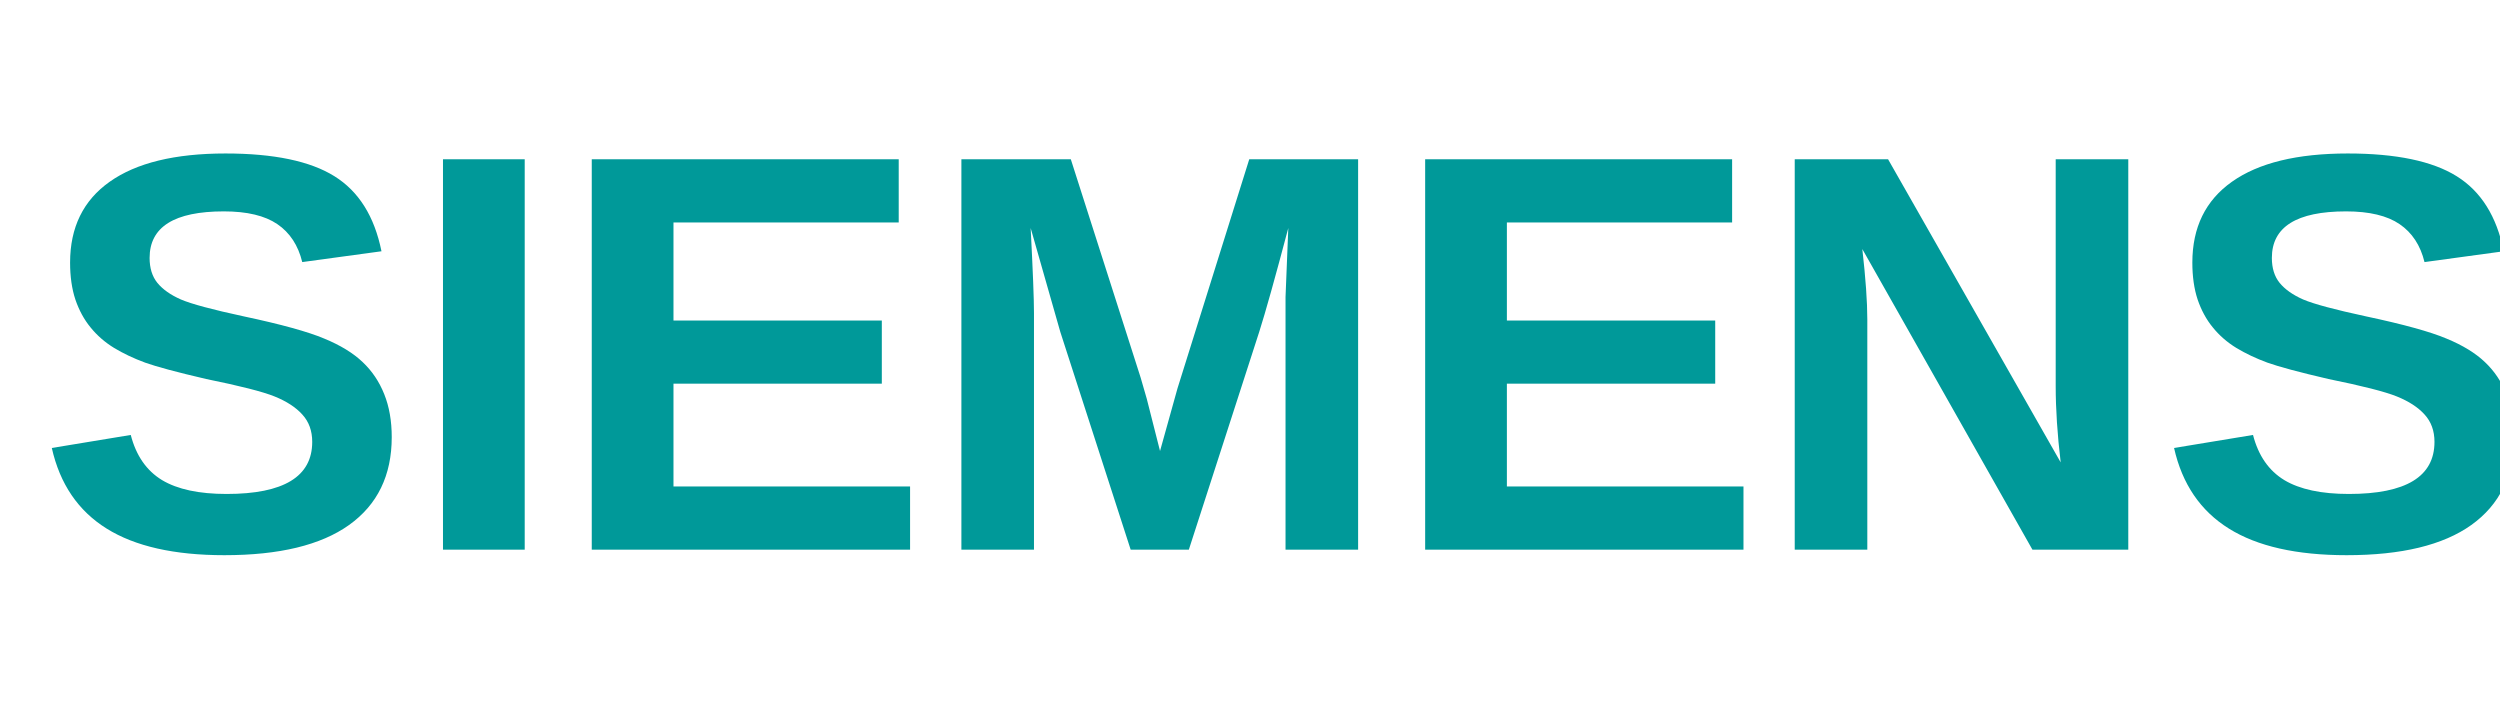
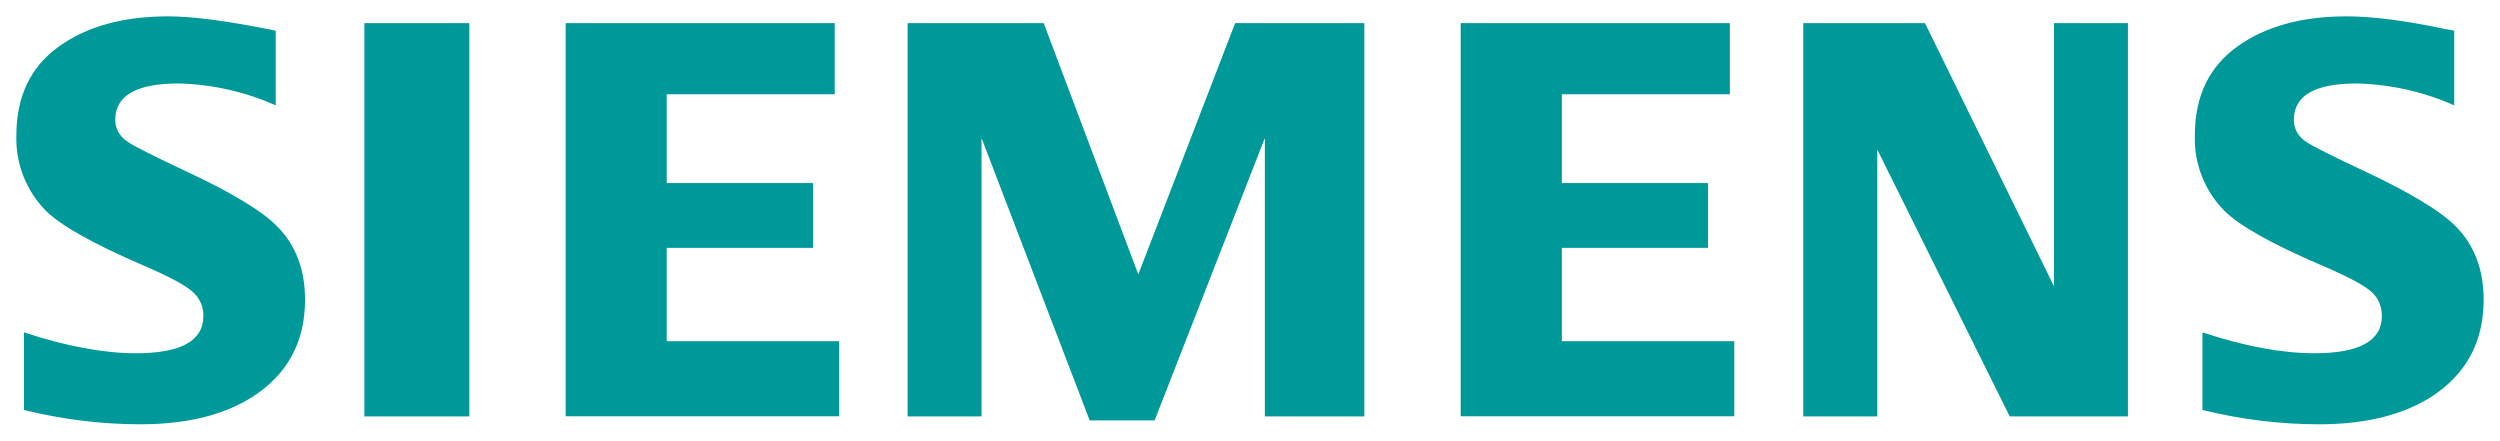
- <svg xmlns="http://www.w3.org/2000/svg" width="141" height="40" viewBox="0 0 141 40">
-   <text x="2" y="31" font-family="Helvetica Neue, Arial, sans-serif" font-size="32" font-weight="800" font-style="normal" letter-spacing="-0.5" fill="#009999" textLength="137" lengthAdjust="spacingAndGlyphs">SIEMENS</text>
+ <svg xmlns="http://www.w3.org/2000/svg" width="227" height="40" viewBox="-0.158 9.857 24.317 4.285" role="img" aria-label="siemens logo">
+   <path fill="#009999" d="M1.478 10.016c.24 0 .59.046 1.046.14v.726a2.465 2.465 0 0 0-.946-.213c-.41 0-.615.118-.615.354 0 .088.041.16.124.216.069.045.258.14.568.286.446.208.743.388.89.541.176.182.264.417.264.705 0 .415-.172.73-.516.949-.279.176-.64.264-1.085.264-.375 0-.753-.046-1.133-.139v-.755c.41.135.774.203 1.09.203.437 0 .655-.121.655-.362a.302.302 0 0 0-.095-.227c-.065-.065-.232-.155-.5-.27-.481-.208-.795-.384-.94-.53a.999.999 0 0 1-.284-.73c0-.377.137-.666.413-.864.272-.196.626-.294 1.064-.294zm21.19 0c.246 0 .565.04.956.123l.09.016v.727a2.471 2.471 0 0 0-.948-.213c-.409 0-.612.118-.612.354 0 .088.04.16.123.216.066.043.256.139.57.286.443.208.74.388.889.541.176.182.264.417.264.705 0 .415-.172.73-.514.949-.28.176-.643.264-1.087.264-.376 0-.754-.046-1.134-.139v-.755c.407.135.77.203 1.09.203.437 0 .655-.121.655-.362 0-.09-.03-.166-.092-.227-.066-.065-.233-.155-.503-.27-.48-.206-.793-.382-.94-.53a.997.997 0 0 1-.284-.732c0-.376.137-.664.413-.862.272-.196.627-.294 1.064-.294zm-12.674.066l.92 2.444.942-2.444h1.257v3.825h-.968v-2.708l-1.072 2.747h-.632l-1.052-2.747v2.708H8.67v-3.825zm-5.587 0v3.825H3.386v-3.825zm3.554 0v.692H6.327v.864H7.75v.63H6.327v.908h1.677v.73h-2.66v-3.824zm8.707 0v.692h-1.634v.864h1.422v.63h-1.422v.908h1.677v.73H14.05v-3.824zm1.898 0l1.255 2.56v-2.56h.719v3.825h-1.15l-1.288-2.595v2.595h-.72v-3.825z" />
</svg>
